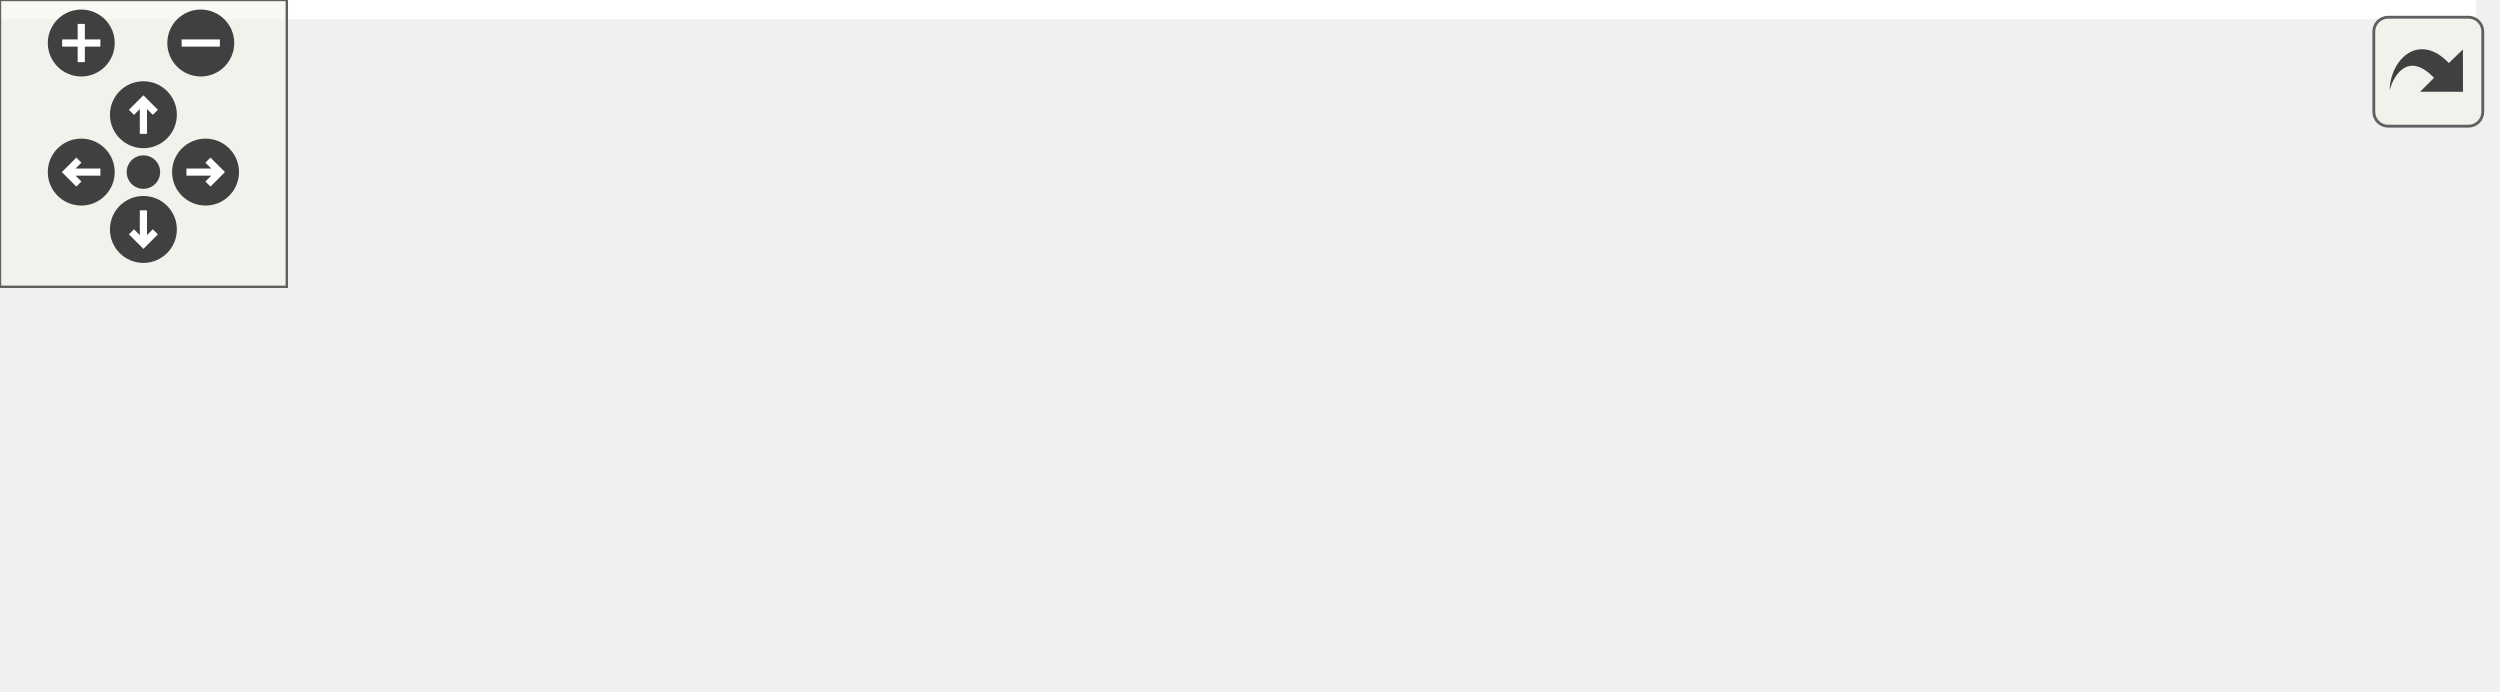
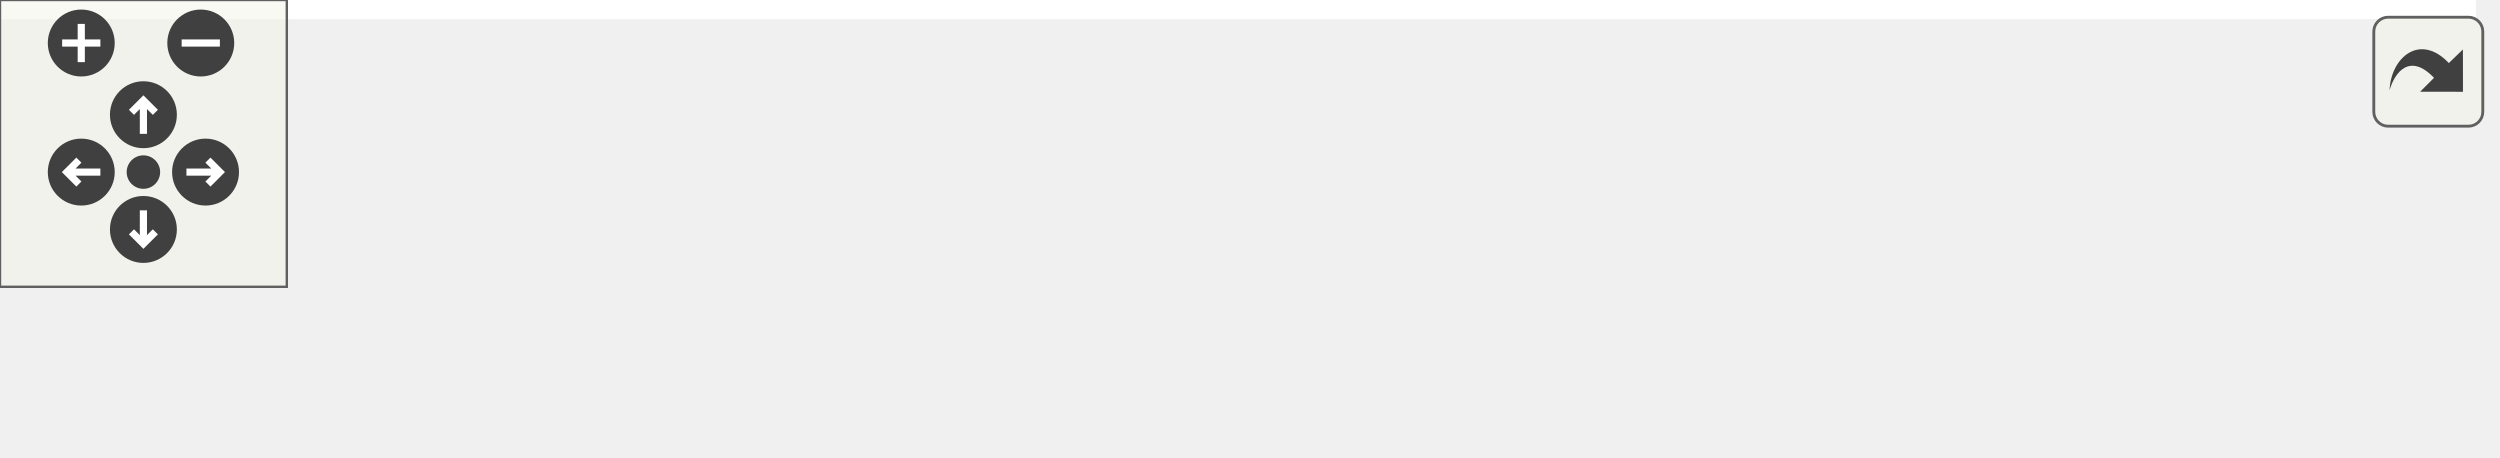
<svg xmlns="http://www.w3.org/2000/svg" xmlns:xlink="http://www.w3.org/1999/xlink" id="main" version="1.1" xml:space="preserve">
  <style type="text/css">
.edge:hover path { stroke: red; }
.edge:hover polygon { stroke: red; fill: red; }
</style>
  <defs>
    <circle id="rim" cx="0" cy="0" r="7" />
    <circle id="rim2" cx="0" cy="0" r="3.5" />
    <g id="zoomPlus">
      <use xlink:href="#rim" fill="#404040">
        <set attributeName="fill" to="#808080" begin="zoomplus.mouseover" end="zoomplus.mouseout" />
      </use>
      <path d="M-4,0h8M0,-4v8" fill="none" stroke="white" stroke-width="1.5" pointer-events="none" />
    </g>
    <g id="zoomMin">
      <use xlink:href="#rim" fill="#404040">
        <set attributeName="fill" to="#808080" begin="zoomminus.mouseover" end="zoomminus.mouseout" />
      </use>
      <path d="M-4,0h8" fill="none" stroke="white" stroke-width="1.5" pointer-events="none" />
    </g>
    <g id="dirArrow">
      <path fill="none" stroke="white" stroke-width="1.5" d="M0,-3.0v7 M-2.5,-0.5L0,-3.0L2.5,-0.5" />
    </g>
    <g id="resetDef">
      <use xlink:href="#rim2" fill="#404040">
        <set attributeName="fill" to="#808080" begin="reset.mouseover" end="reset.mouseout" />
      </use>
    </g>
  </defs>
  <svg id="graph" class="graph">
    <g id="viewport">
-       <polygon fill="white" stroke="transparent" points="-4,4 -4,-84 518,-84 518,4 -4,4" />
+       <polygon fill="white" stroke="transparent" points="-4,4 -4,-35 518,-35 518,4 -4,4" />
      <g id="node1" class="node">
        <g id="a_node1">
          <a xlink:title=" ">
-             <polygon fill="#bfbfbf" stroke="black" points="0,-30 0,-49 143,-49 143,-30 0,-30" />
-             <text text-anchor="middle" x="71.5" y="-37" font-family="Helvetica,sans-Serif" font-size="10.00">BOOST_AUTO_TEST_CASE</text>
+             <polygon fill="#bfbfbf" stroke="black" points="0,-6 0,-25 143,-25 143,-6 0,-6" />
+             <text text-anchor="middle" x="71.5" y="-13" font-family="Helvetica,sans-Serif" font-size="10.00">BOOST_AUTO_TEST_CASE</text>
          </a>
        </g>
      </g>
      <g id="node2" class="node">
        <g id="a_node2">
          <a xlink:href="test_t_m_c429_words_8cpp.html#a31077769db1f7040a91684db4d493274" target="_top" xlink:title=" ">
-             <polygon fill="white" stroke="black" points="179,-30 179,-49 329,-49 329,-30 179,-30" />
-             <text text-anchor="middle" x="254" y="-37" font-family="Helvetica,sans-Serif" font-size="10.00">createDataWordFromIdxJdx</text>
+             <polygon fill="white" stroke="black" points="179,-6 179,-25 329,-25 329,-6 179,-6" />
+             <text text-anchor="middle" x="254" y="-13" font-family="Helvetica,sans-Serif" font-size="10.00">createDataWordFromIdxJdx</text>
          </a>
        </g>
      </g>
      <g id="edge1" class="edge">
-         <path fill="none" stroke="midnightblue" d="M143.06,-39.5C151.52,-39.5 160.22,-39.5 168.84,-39.5" />
-         <polygon fill="midnightblue" stroke="midnightblue" points="168.91,-43 178.91,-39.5 168.91,-36 168.91,-43" />
+         <path fill="none" stroke="midnightblue" d="M143.06,-15.5C151.52,-15.5 160.22,-15.5 168.84,-15.5" />
+         <polygon fill="midnightblue" stroke="midnightblue" points="168.91,-19 178.91,-15.5 168.91,-12 168.91,-19" />
      </g>
      <g id="node3" class="node">
        <g id="a_node3">
          <a xlink:href="classmtca4u_1_1_multi_variable_word.html#a50597aba3dc5fe3c639006e0dfa17de2" target="_top" xlink:title="Get the encoded 32 bit data word.">
-             <polygon fill="white" stroke="black" points="365,-49.5 365,-79.5 514,-79.5 514,-49.5 365,-49.5" />
-             <text text-anchor="start" x="373" y="-67.5" font-family="Helvetica,sans-Serif" font-size="10.00">mtca4u::MultiVariableWord</text>
-             <text text-anchor="middle" x="439.5" y="-56.5" font-family="Helvetica,sans-Serif" font-size="10.00">::getDataWord</text>
+             <polygon fill="white" stroke="black" points="365,-0.5 365,-30.5 514,-30.5 514,-0.5 365,-0.5" />
+             <text text-anchor="start" x="373" y="-18.5" font-family="Helvetica,sans-Serif" font-size="10.00">mtca4u::MultiVariableWord</text>
+             <text text-anchor="middle" x="439.5" y="-7.5" font-family="Helvetica,sans-Serif" font-size="10.00">::getDataWord</text>
          </a>
        </g>
      </g>
      <g id="edge2" class="edge">
-         <path fill="none" stroke="midnightblue" d="M324.9,-49.02C334.7,-50.36 344.85,-51.74 354.87,-53.11" />
-         <polygon fill="midnightblue" stroke="midnightblue" points="354.45,-56.58 364.83,-54.46 355.4,-49.65 354.45,-56.58" />
-       </g>
-       <g id="node4" class="node">
-         <g id="a_node4">
-           <a xlink:href="classmtca4u_1_1_t_m_c429_input_word.html#a3ed1367fa4c8112a62401af64283d525" target="_top" xlink:title=" ">
-             <polygon fill="white" stroke="black" points="365,-0.5 365,-30.5 514,-30.5 514,-0.5 365,-0.5" />
-             <text text-anchor="start" x="373" y="-18.5" font-family="Helvetica,sans-Serif" font-size="10.00">mtca4u::TMC429InputWord</text>
-             <text text-anchor="middle" x="439.5" y="-7.5" font-family="Helvetica,sans-Serif" font-size="10.00">::setIDX_JDX</text>
-           </a>
-         </g>
-       </g>
-       <g id="edge3" class="edge">
-         <path fill="none" stroke="midnightblue" d="M327.79,-29.98C336.66,-28.82 345.77,-27.63 354.79,-26.45" />
-         <polygon fill="midnightblue" stroke="midnightblue" points="355.44,-29.89 364.9,-25.13 354.53,-22.95 355.44,-29.89" />
+         <path fill="none" stroke="midnightblue" d="M329.11,-15.5C337.45,-15.5 346,-15.5 354.46,-15.5" />
+         <polygon fill="midnightblue" stroke="midnightblue" points="354.71,-19 364.71,-15.5 354.71,-12 354.71,-19" />
      </g>
    </g>
  </svg>
  <g id="navigator" transform="translate(0 0)" fill="#404254">
    <rect fill="#f2f5e9" fill-opacity="0.5" stroke="#606060" stroke-width=".5" x="0" y="0" width="60" height="60" />
    <use id="zoomplus" xlink:href="#zoomPlus" x="17" y="9" />
    <use id="zoomminus" xlink:href="#zoomMin" x="42" y="9" />
    <use id="reset" xlink:href="#resetDef" x="30" y="36" />
    <g id="arrowUp" xlink:href="#dirArrow" transform="translate(30 24)">
      <use xlink:href="#rim" fill="#404040">
        <set attributeName="fill" to="#808080" begin="arrowUp.mouseover" end="arrowUp.mouseout" />
      </use>
      <path fill="none" stroke="white" stroke-width="1.5" d="M0,-3.0v7 M-2.5,-0.5L0,-3.0L2.5,-0.5" />
    </g>
    <g id="arrowRight" xlink:href="#dirArrow" transform="rotate(90) translate(36 -43)">
      <use xlink:href="#rim" fill="#404040">
        <set attributeName="fill" to="#808080" begin="arrowRight.mouseover" end="arrowRight.mouseout" />
      </use>
      <path fill="none" stroke="white" stroke-width="1.5" d="M0,-3.0v7 M-2.5,-0.5L0,-3.0L2.5,-0.5" />
    </g>
    <g id="arrowDown" xlink:href="#dirArrow" transform="rotate(180) translate(-30 -48)">
      <use xlink:href="#rim" fill="#404040">
        <set attributeName="fill" to="#808080" begin="arrowDown.mouseover" end="arrowDown.mouseout" />
      </use>
      <path fill="none" stroke="white" stroke-width="1.5" d="M0,-3.0v7 M-2.5,-0.5L0,-3.0L2.5,-0.5" />
    </g>
    <g id="arrowLeft" xlink:href="#dirArrow" transform="rotate(270) translate(-36 17)">
      <use xlink:href="#rim" fill="#404040">
        <set attributeName="fill" to="#808080" begin="arrowLeft.mouseover" end="arrowLeft.mouseout" />
      </use>
      <path fill="none" stroke="white" stroke-width="1.5" d="M0,-3.0v7 M-2.5,-0.5L0,-3.0L2.5,-0.5" />
    </g>
  </g>
  <svg viewBox="0 0 15 15" width="100%" height="30px" preserveAspectRatio="xMaxYMin meet">
    <g id="arrow_out" transform="scale(0.3 0.3)">
      <a xlink:href="test_t_m_c429_words_8cpp_a69d117eee851510eda804823bd4c3448_cgraph_org.svg" target="_base">
        <rect id="button" ry="5" rx="5" y="6" x="6" height="38" width="38" fill="#f2f5e9" fill-opacity="0.5" stroke="#606060" stroke-width="1.0" />
        <path id="arrow" d="M 11.5,31.437 C 11.94,20.098 22.043,11.323 32.159,21.979 L 37.069,17.246 C 37.069,17.246 37.088,32 37.088,32 L 22.16,31.978 C 22.16,31.978 26.998,27.14 26.998,27.14 C 18.529,18.264 13.292,25.23 11.5,31.437 z" style="fill:#404040;" />
      </a>
    </g>
  </svg>
</svg>
